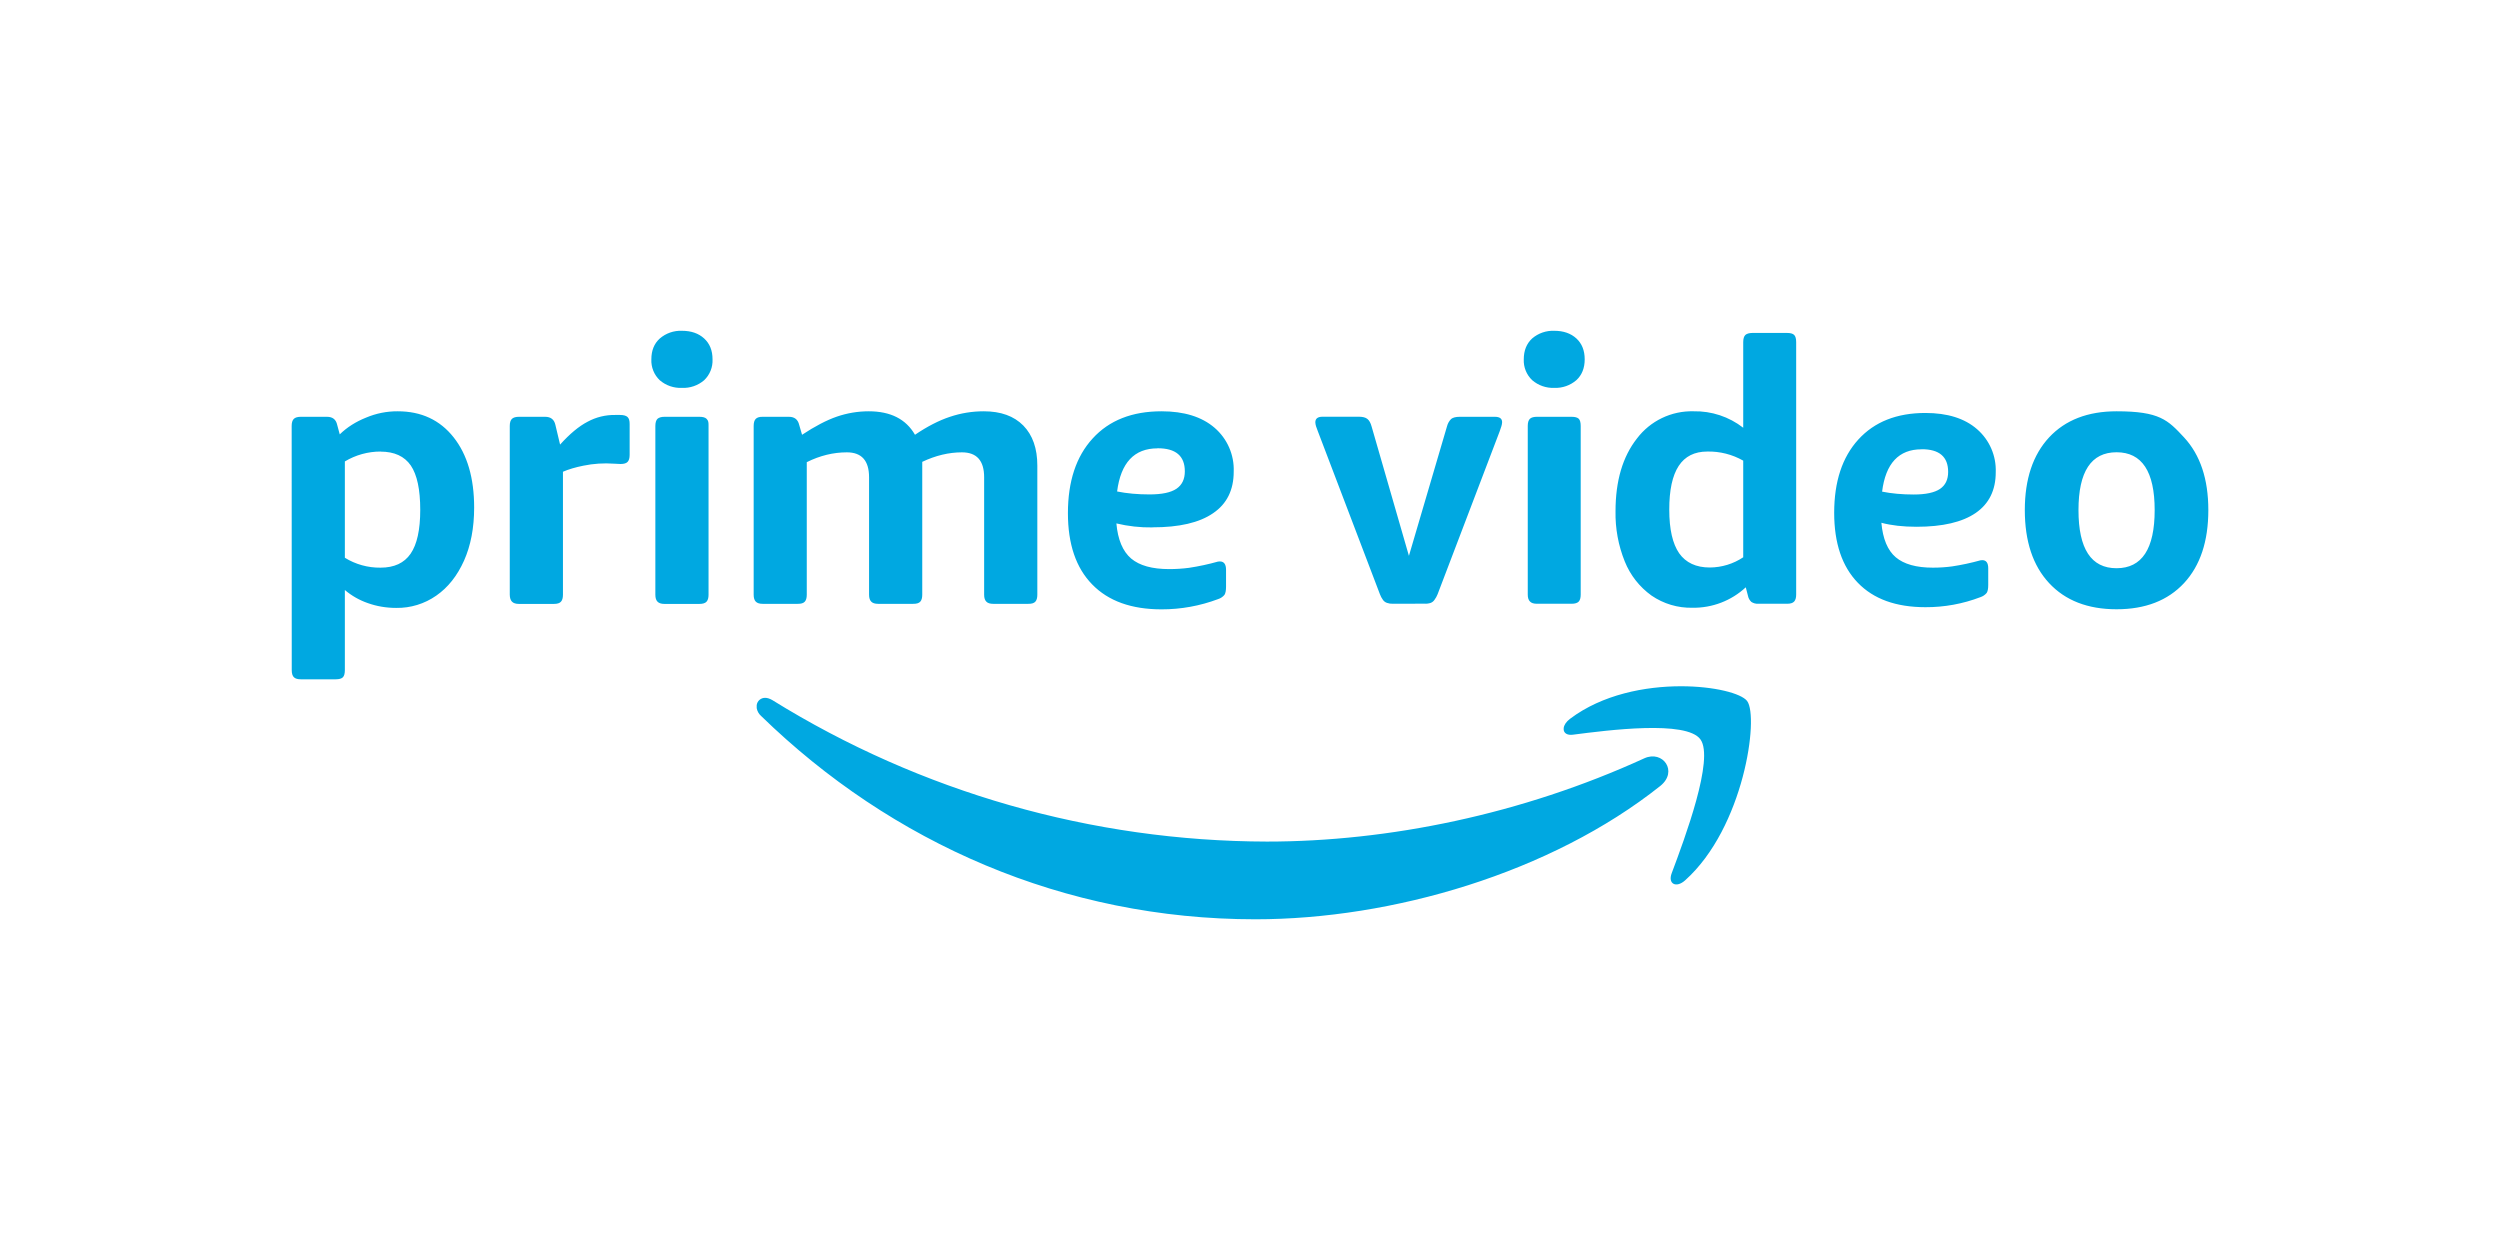
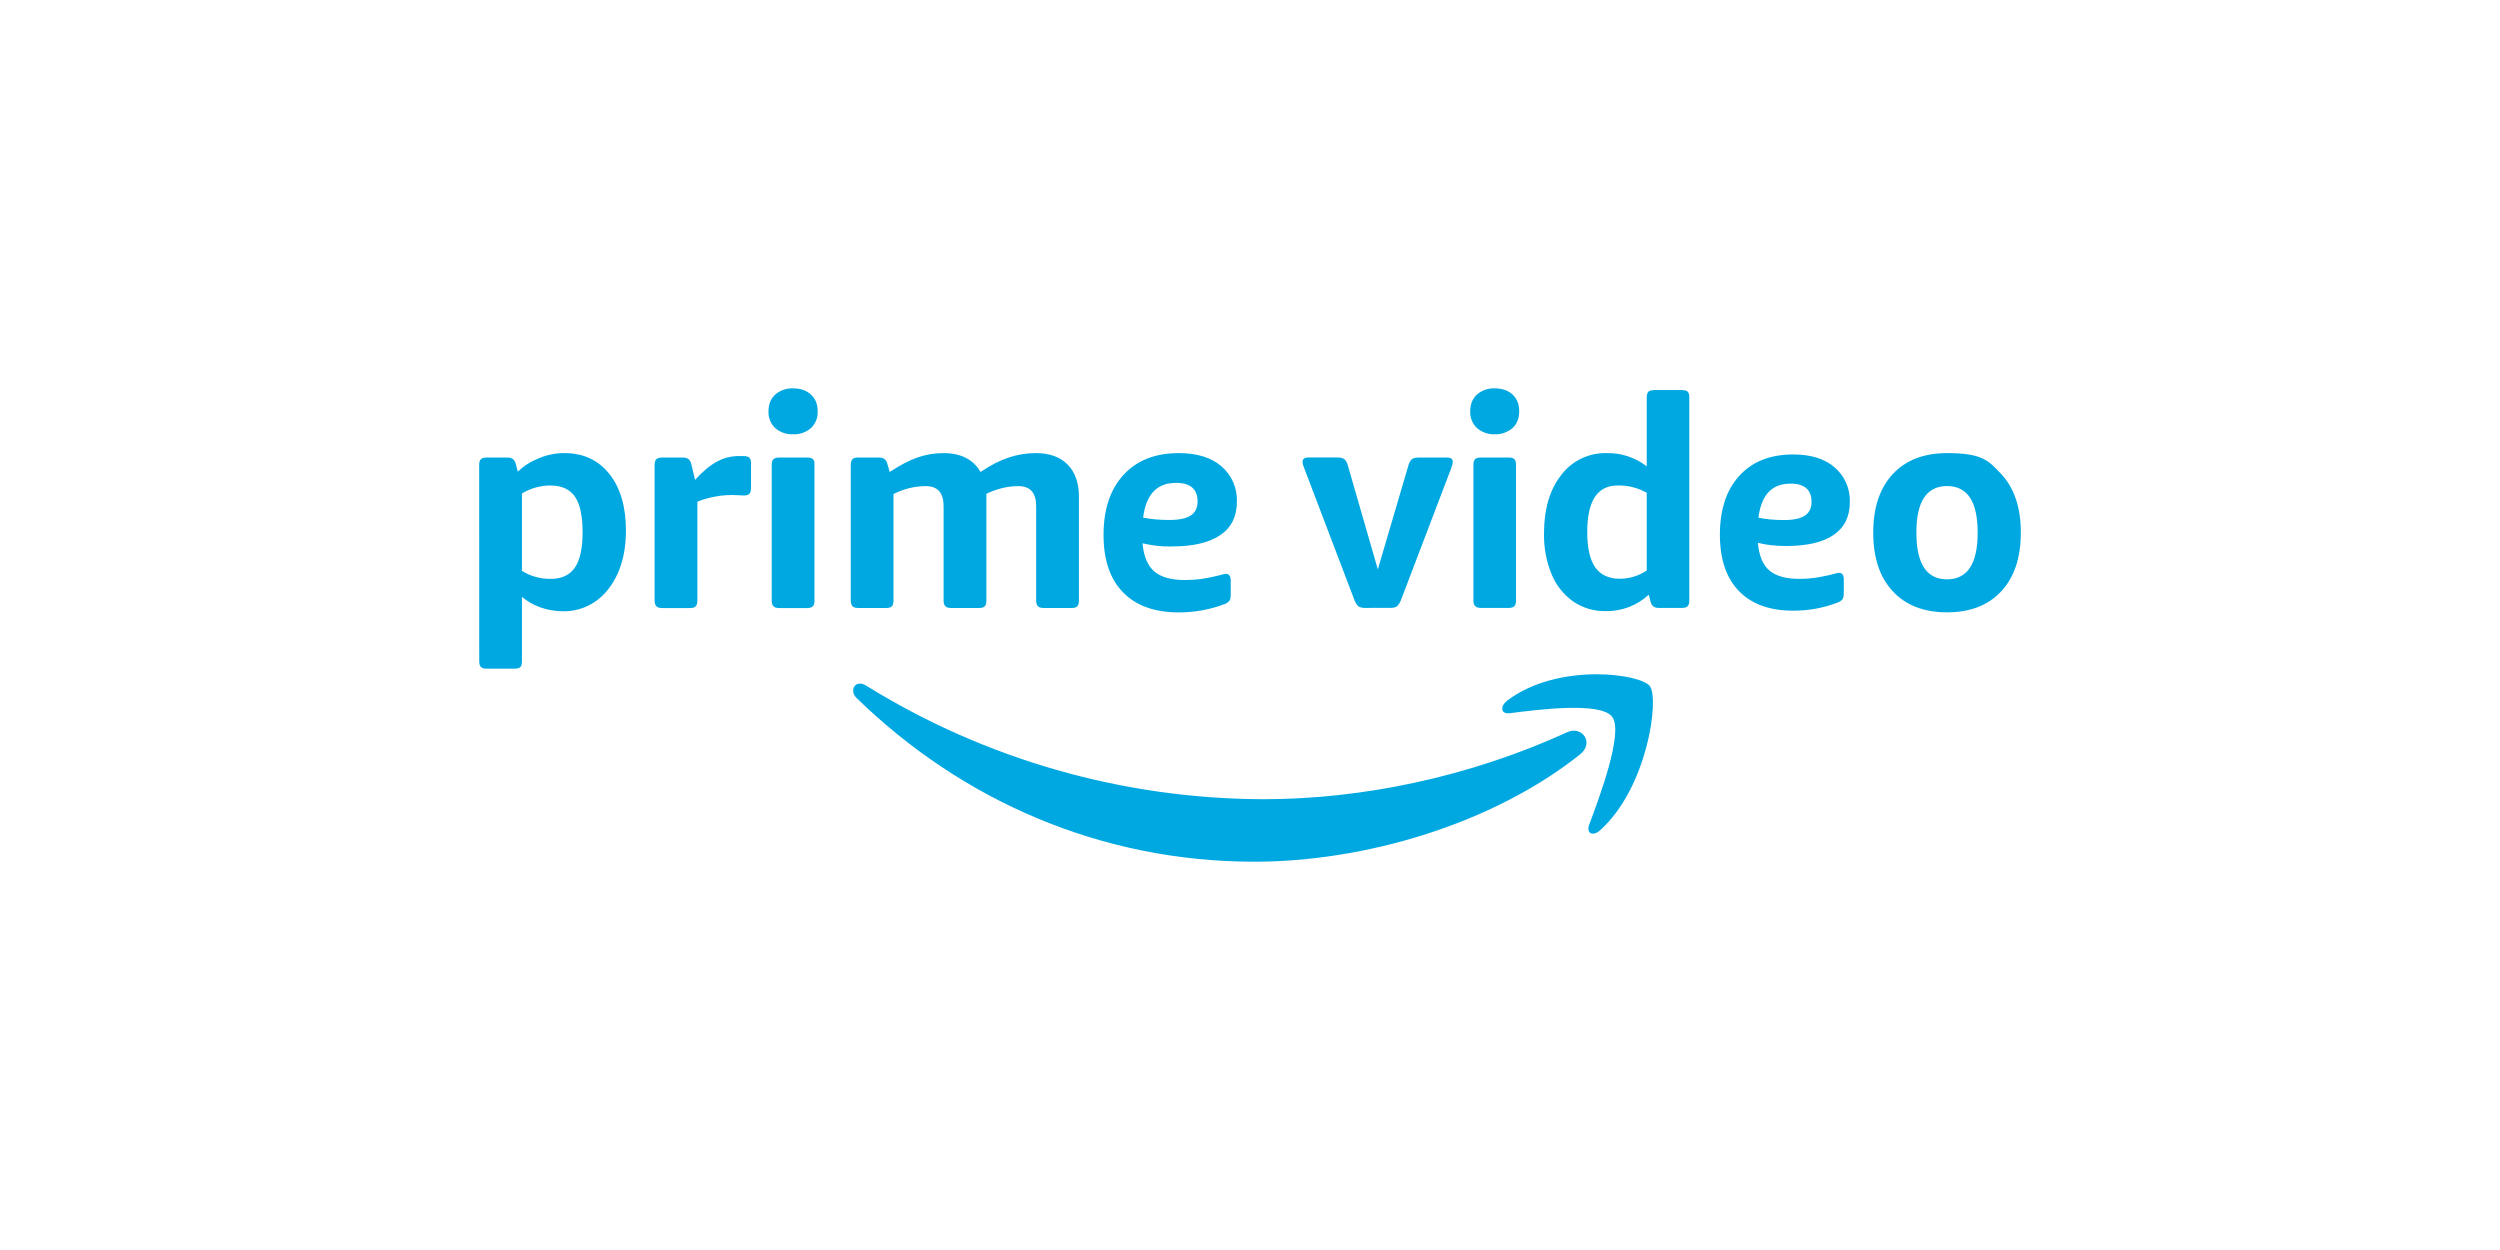
<svg xmlns="http://www.w3.org/2000/svg" viewBox="0 0 1200 600" role="img" aria-label="prime video logo">
  <rect width="1200" height="600" fill="#ffffff" />
-   <svg x="140" y="156" width="920" height="288" viewBox="0 8.25 24 7.5">
+   <svg x="230" y="184" width="740" height="232" viewBox="0 8.25 24 7.5">
    <path fill="#00A8E1" d="M0 9.508q0-.064.028-.09q.027-.025.086-.025h.329q.105 0 .127.101l.032.119q.137-.133.33-.21a1 1 0 0 1 .396-.079q.442 0 .7.326q.257.325.257.88q0 .38-.127.665q-.128.285-.347.437a.85.85 0 0 1-.502.154q-.187 0-.355-.06a.9.9 0 0 1-.288-.164v1.003q0 .065-.025.09t-.09.025H.115q-.06 0-.086-.025q-.028-.025-.028-.09zm1.113.32a.87.87 0 0 0-.447.124v1.206a.83.83 0 0 0 .447.124q.256 0 .376-.174q.121-.175.121-.55q0-.381-.118-.555q-.12-.174-.379-.174zm2.248-.087q.182-.202.344-.286a.7.7 0 0 1 .345-.085h.063q.064 0 .092.025t.027.09v.385q0 .06-.025.087t-.089.027l-.082-.004a1.4 1.4 0 0 0-.383.025q-.15.03-.256.076v1.54q0 .06-.025.087q-.024.028-.089.028h-.437q-.06 0-.087-.028q-.027-.027-.028-.087V9.508q0-.064.028-.09q.027-.025.087-.025h.328q.105 0 .128.1zm1.526-.71a.4.4 0 0 1-.278-.096a.34.34 0 0 1-.105-.262q0-.165.105-.26a.4.4 0 0 1 .278-.097q.173 0 .278.096t.105.261a.34.34 0 0 1-.105.262a.4.4 0 0 1-.278.096m-.333.477q0-.064.027-.09q.029-.025.087-.025h.438q.064 0 .089.025c.025.025.025.047.025.09v2.113q0 .06-.025.087q-.025.028-.09.028h-.437q-.06 0-.087-.028q-.027-.027-.027-.087zm1.837.11q.242-.16.435-.227q.195-.067.4-.067q.41 0 .579.294q.232-.157.438-.225q.205-.069.424-.069q.319 0 .495.179q.175.18.175.5v1.618q0 .06-.025.087q-.025.028-.089.027h-.438q-.06 0-.086-.027q-.028-.027-.028-.087V10.15q0-.312-.278-.312q-.246 0-.497.119v1.664q0 .06-.025.087q-.025.028-.09.027h-.437q-.06 0-.086-.027q-.028-.027-.028-.087V10.15q0-.312-.278-.312q-.255 0-.502.123v1.66q0 .06-.025.087q-.025.028-.089.027h-.438q-.059 0-.086-.027t-.027-.087V9.508q0-.064.027-.09t.086-.025h.329q.104 0 .128.101zm4.387 1.16a1.8 1.8 0 0 1-.451-.05q.027.305.185.44q.157.132.476.132q.127 0 .249-.016a3 3 0 0 0 .362-.078l.023-.002q.078 0 .078.105v.211q0 .073-.02.103a.17.17 0 0 1-.08.053a2 2 0 0 1-.708.128q-.565 0-.868-.312q-.304-.31-.304-.893q0-.597.31-.935q.31-.34.862-.34q.424 0 .664.206a.69.69 0 0 1 .24.55q0 .345-.258.52q-.258.178-.76.177zm.064-.99q-.437 0-.506.54q.183.037.406.037q.232 0 .337-.071t.105-.218q0-.29-.342-.289zm2.948 1.946a.2.2 0 0 1-.075-.011a.1.1 0 0 1-.05-.037a.3.3 0 0 1-.038-.071l-.777-2.04l-.023-.063a.2.2 0 0 1-.009-.05q0-.07.091-.07h.454q.073 0 .107.028q.034.027.052.092l.468 1.622l.477-1.622a.2.2 0 0 1 .052-.092q.034-.027.107-.027h.44q.091 0 .091.068a.2.2 0 0 1-.009.05l-.022.065l-.777 2.039a.3.3 0 0 1-.039.07a.1.1 0 0 1-.047.038a.2.2 0 0 1-.078.01zm2.02-2.703a.4.4 0 0 1-.277-.097a.34.34 0 0 1-.105-.26q0-.165.105-.262a.4.4 0 0 1 .277-.096q.172 0 .277.096q.104.096.104.261t-.104.261a.4.4 0 0 1-.277.097m-.218 2.703q-.06 0-.086-.028q-.028-.027-.028-.087V9.507q0-.064.028-.09q.027-.024.086-.024h.436q.063 0 .089.025q.024.025.024.09v2.111q0 .06-.024.087q-.026.028-.09.028zm1.948.05a.87.87 0 0 1-.513-.153a.97.97 0 0 1-.334-.426a1.6 1.6 0 0 1-.116-.63q0-.569.268-.91a.86.86 0 0 1 .709-.341a.98.98 0 0 1 .622.206V8.458q0-.064.027-.09q.027-.024.087-.025h.436q.063 0 .088.025t.025.09v3.161q0 .06-.025.087q-.025.028-.088.028h-.364a.14.14 0 0 1-.084-.023a.14.14 0 0 1-.043-.078l-.027-.105a.96.96 0 0 1-.668.256m.218-.504a.76.76 0 0 0 .418-.128v-1.21a.87.87 0 0 0-.45-.114q-.24 0-.358.18q-.119.182-.118.548q0 .367.124.546q.126.178.384.178m2.588-.51q-.253 0-.44-.05q.027.302.18.432q.154.13.465.13q.125 0 .242-.016a3 3 0 0 0 .354-.076l.022-.002q.075 0 .075.103v.207q0 .072-.02.101a.17.17 0 0 1-.077.052a1.9 1.9 0 0 1-.69.126q-.551 0-.846-.306q-.296-.306-.296-.876q0-.585.302-.917q.303-.333.84-.333q.414 0 .647.203a.68.68 0 0 1 .234.539q0 .337-.251.51q-.252.173-.74.173zm.063-.97q-.428 0-.494.53q.178.036.396.036q.225 0 .329-.07q.102-.069.102-.213q0-.285-.333-.284zm2.442 2.003q-.54 0-.845-.328q-.304-.327-.304-.914q0-.582.304-.91q.305-.327.845-.327c.54 0 .642.109.845.327q.304.328.304.91q0 .586-.304.914q-.305.328-.845.328m0-.514q.477 0 .477-.728q0-.724-.477-.724t-.477.724q0 .729.477.728m-6.844 1.886c.405-.306.944-.408 1.39-.408c.418 0 .756.09.828.185c.15.2-.039 1.584-.775 2.244c-.112.102-.22.047-.17-.087c.166-.442.536-1.436.36-1.677c-.175-.242-1.158-.115-1.6-.058c-.068.008-.107-.02-.112-.061v-.023c.004-.036.03-.078.079-.115m-10.184-.172a.105.105 0 0 1 .106-.091q.04 0 .089.028a11.8 11.8 0 0 0 6.194 1.772c1.52 0 3.19-.34 4.726-1.043c.232-.105.426.164.2.346c-1.371 1.09-3.359 1.67-5.07 1.67c-2.397 0-4.557-.956-6.191-2.547a.17.17 0 0 1-.054-.097Z" />
  </svg>
</svg>
